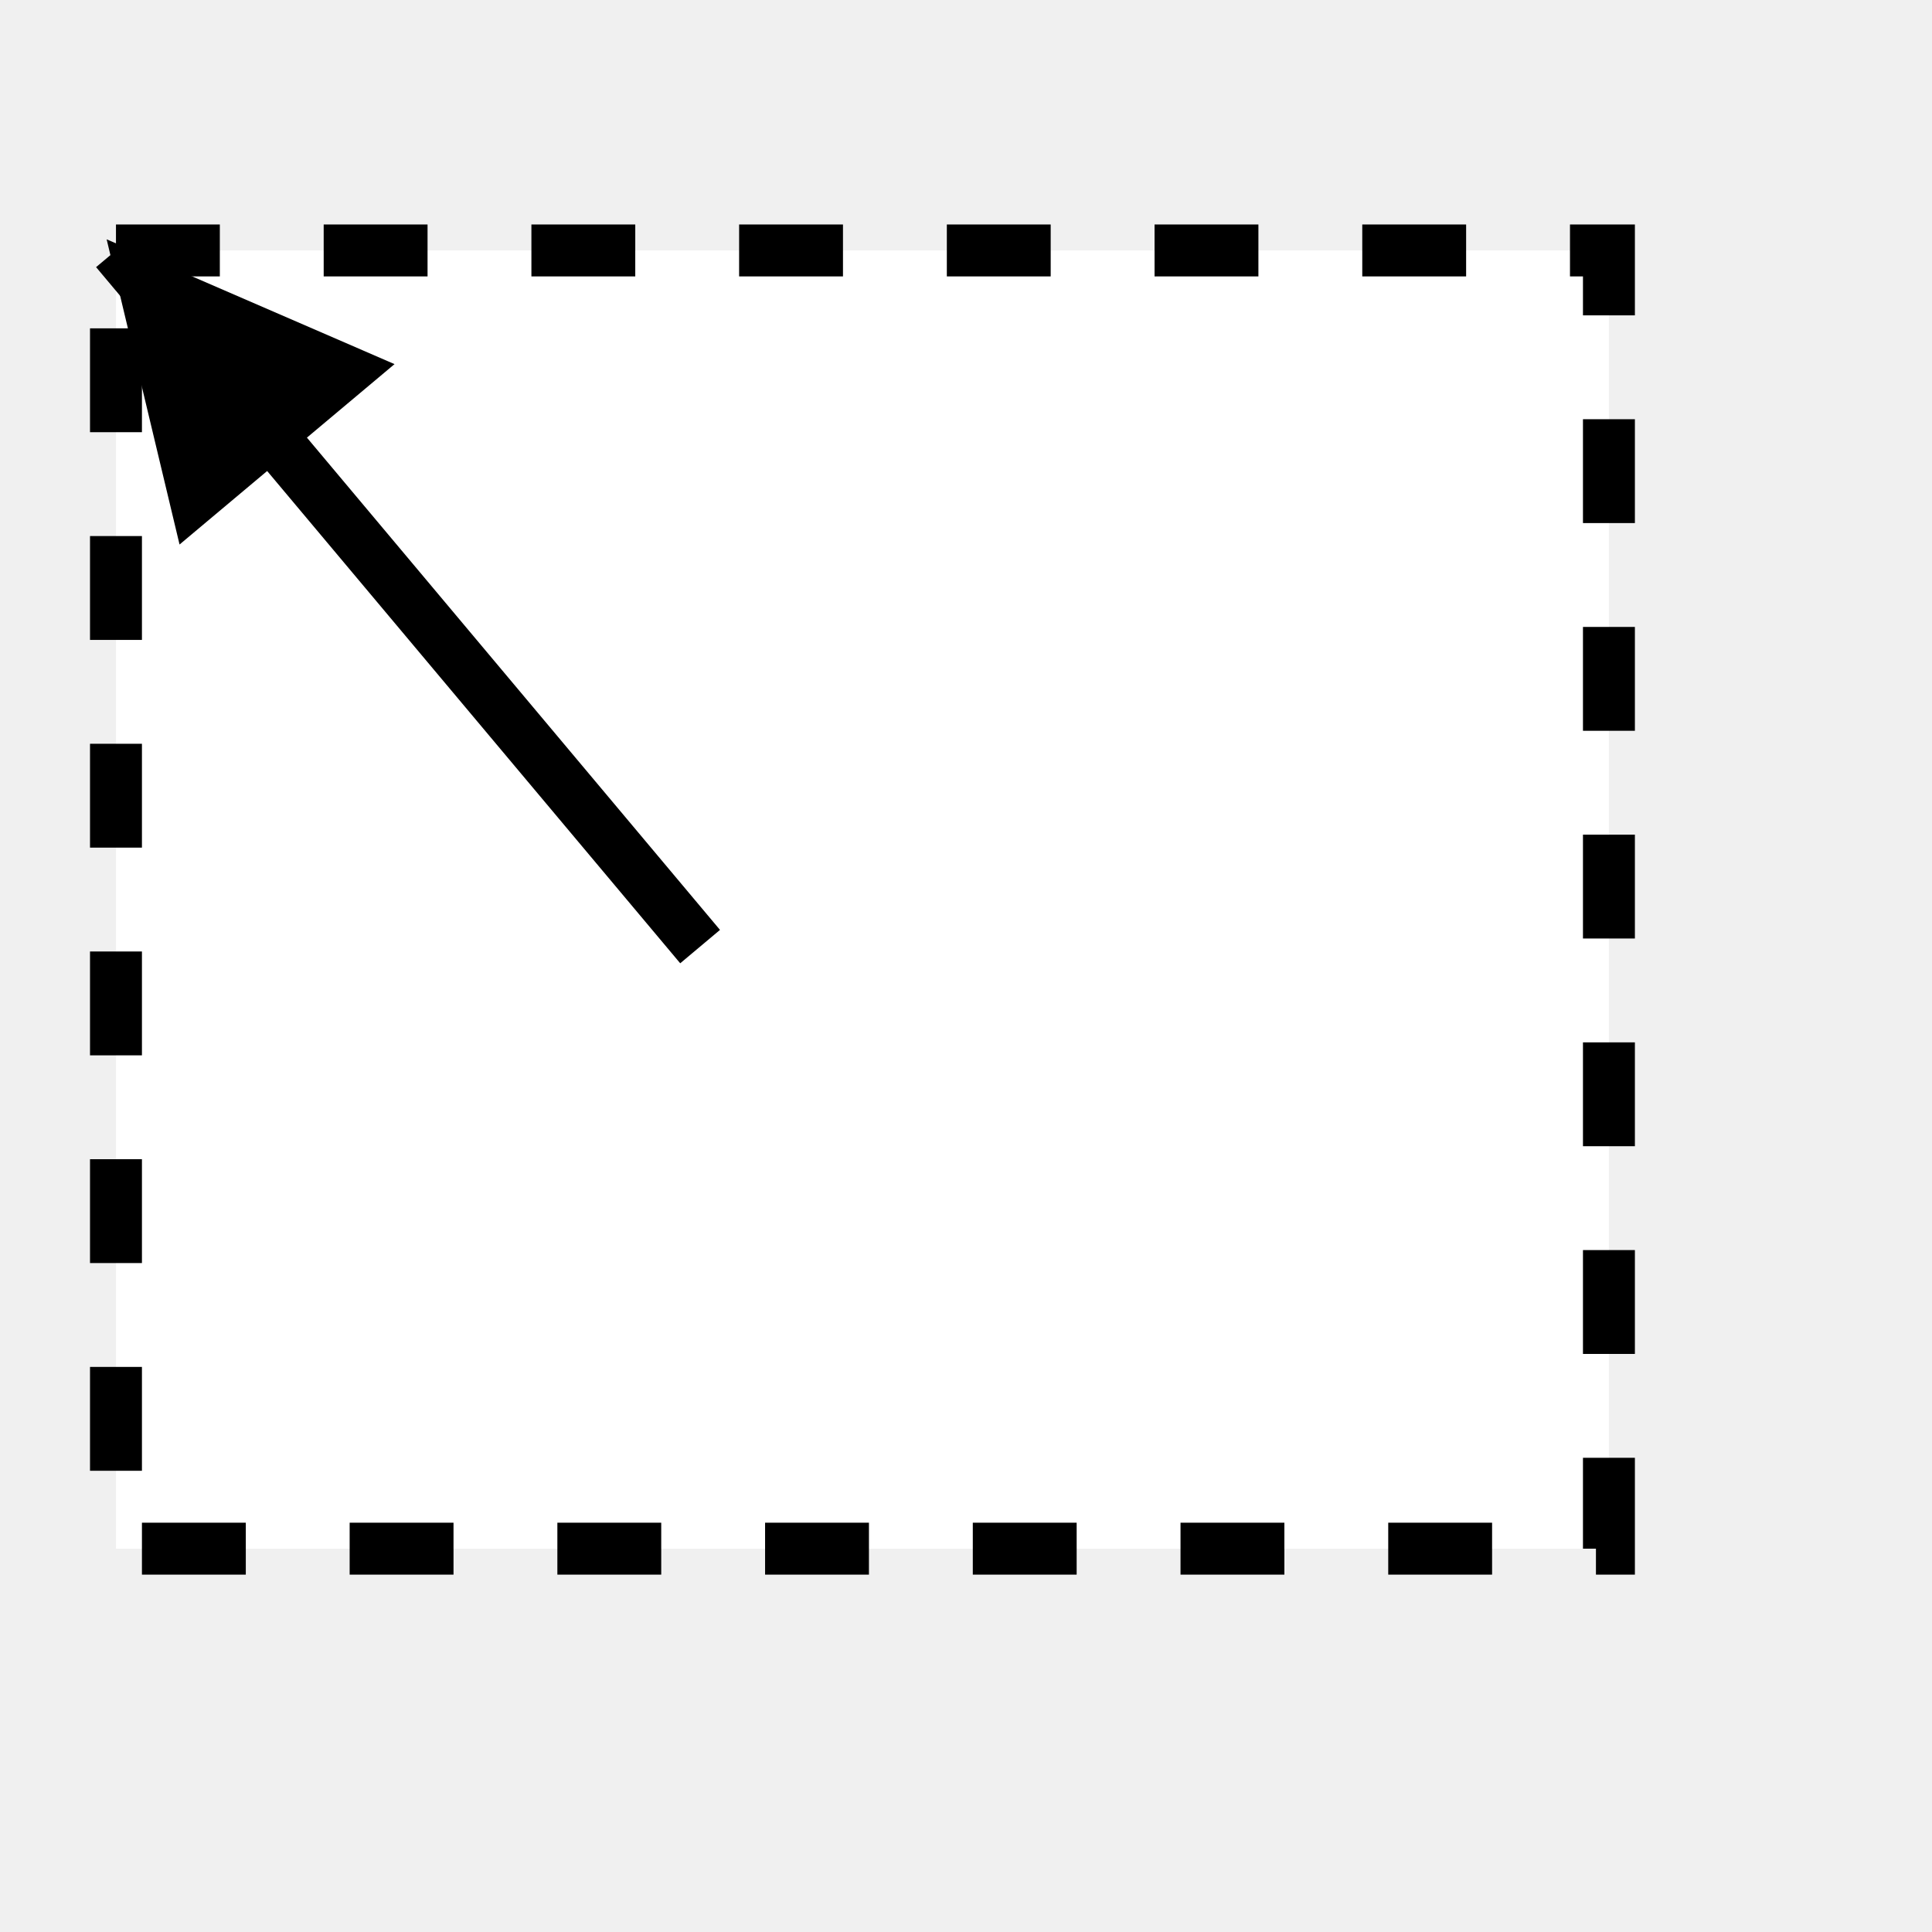
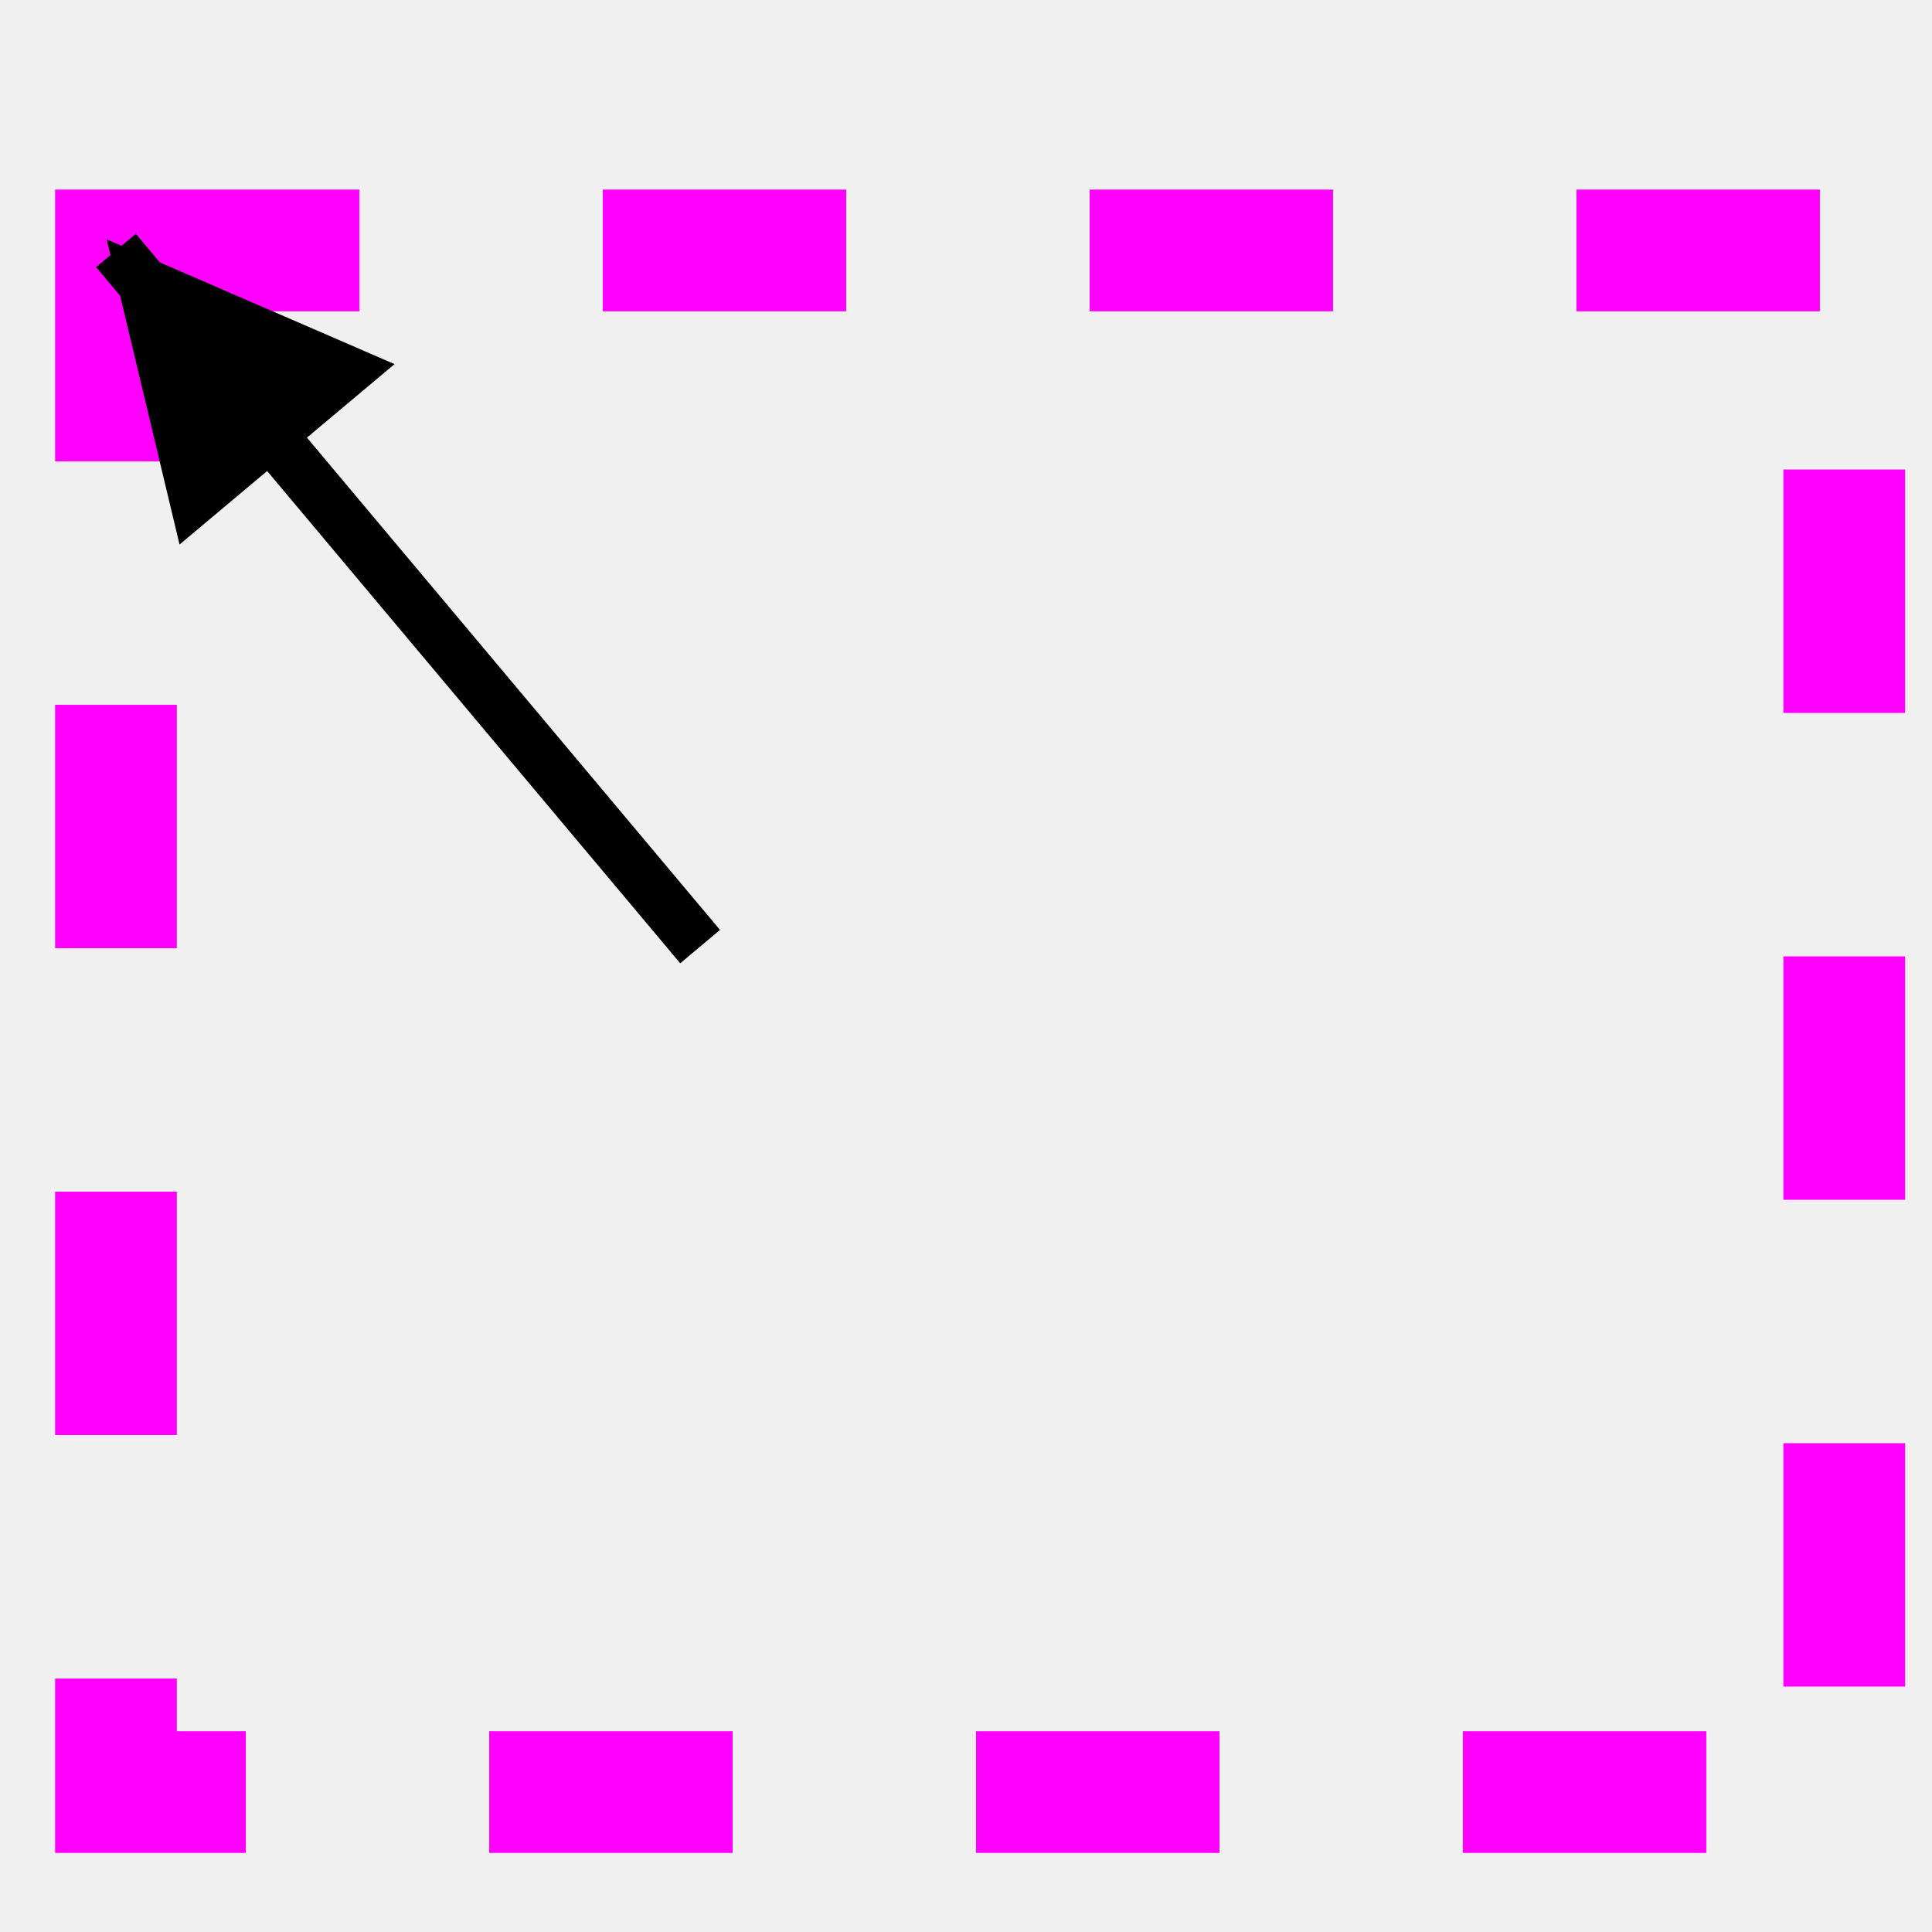
<svg xmlns="http://www.w3.org/2000/svg" width="42mm" height="42mm" viewBox="0 0 148.819 148.819" id="svg2" version="1.1">
  <defs id="defs4" />
  <g id="layer1" transform="translate(-111.0666,-183.0705)">
-     <rect style="opacity:1;fill:#ffffff;fill-opacity:1;fill-rule:nonzero;stroke:#000000;stroke-width:4;stroke-linecap:butt;stroke-linejoin:miter;stroke-miterlimit:4;stroke-dasharray:8,8;stroke-dashoffset:0;stroke-opacity:1" id="rect4384" width="115" height="100" x="120" y="202.362" />
+     <rect style="opacity:1;fill:none;fill-opacity:1;fill-rule:nonzero;stroke:#ff00ff;stroke-width:9.375;stroke-linecap:butt;stroke-linejoin:miter;stroke-miterlimit:4;stroke-dasharray:18.75,18.75;stroke-dashoffset:0;stroke-opacity:1" id="rect4384" width="133.125" height="118.75" x="120" y="202.362" />
    <g id="g4396" transform="matrix(0.7660444,-0.6427876,0.6427876,0.7660444,-146.1151,141.913)">
      <path id="path4392" d="m 165,217.362 0,70" style="fill:none;fill-rule:evenodd;stroke:#000000;stroke-width:4;stroke-linecap:butt;stroke-linejoin:miter;stroke-opacity:1;stroke-miterlimit:4;stroke-dasharray:none" />
      <path id="path4394" d="m 155,237.362 10,-20 10,20 z" style="fill:#000000;fill-rule:evenodd;stroke:#000000;stroke-width:1px;stroke-linecap:butt;stroke-linejoin:miter;stroke-opacity:1;fill-opacity:1" />
    </g>
  </g>
</svg>
